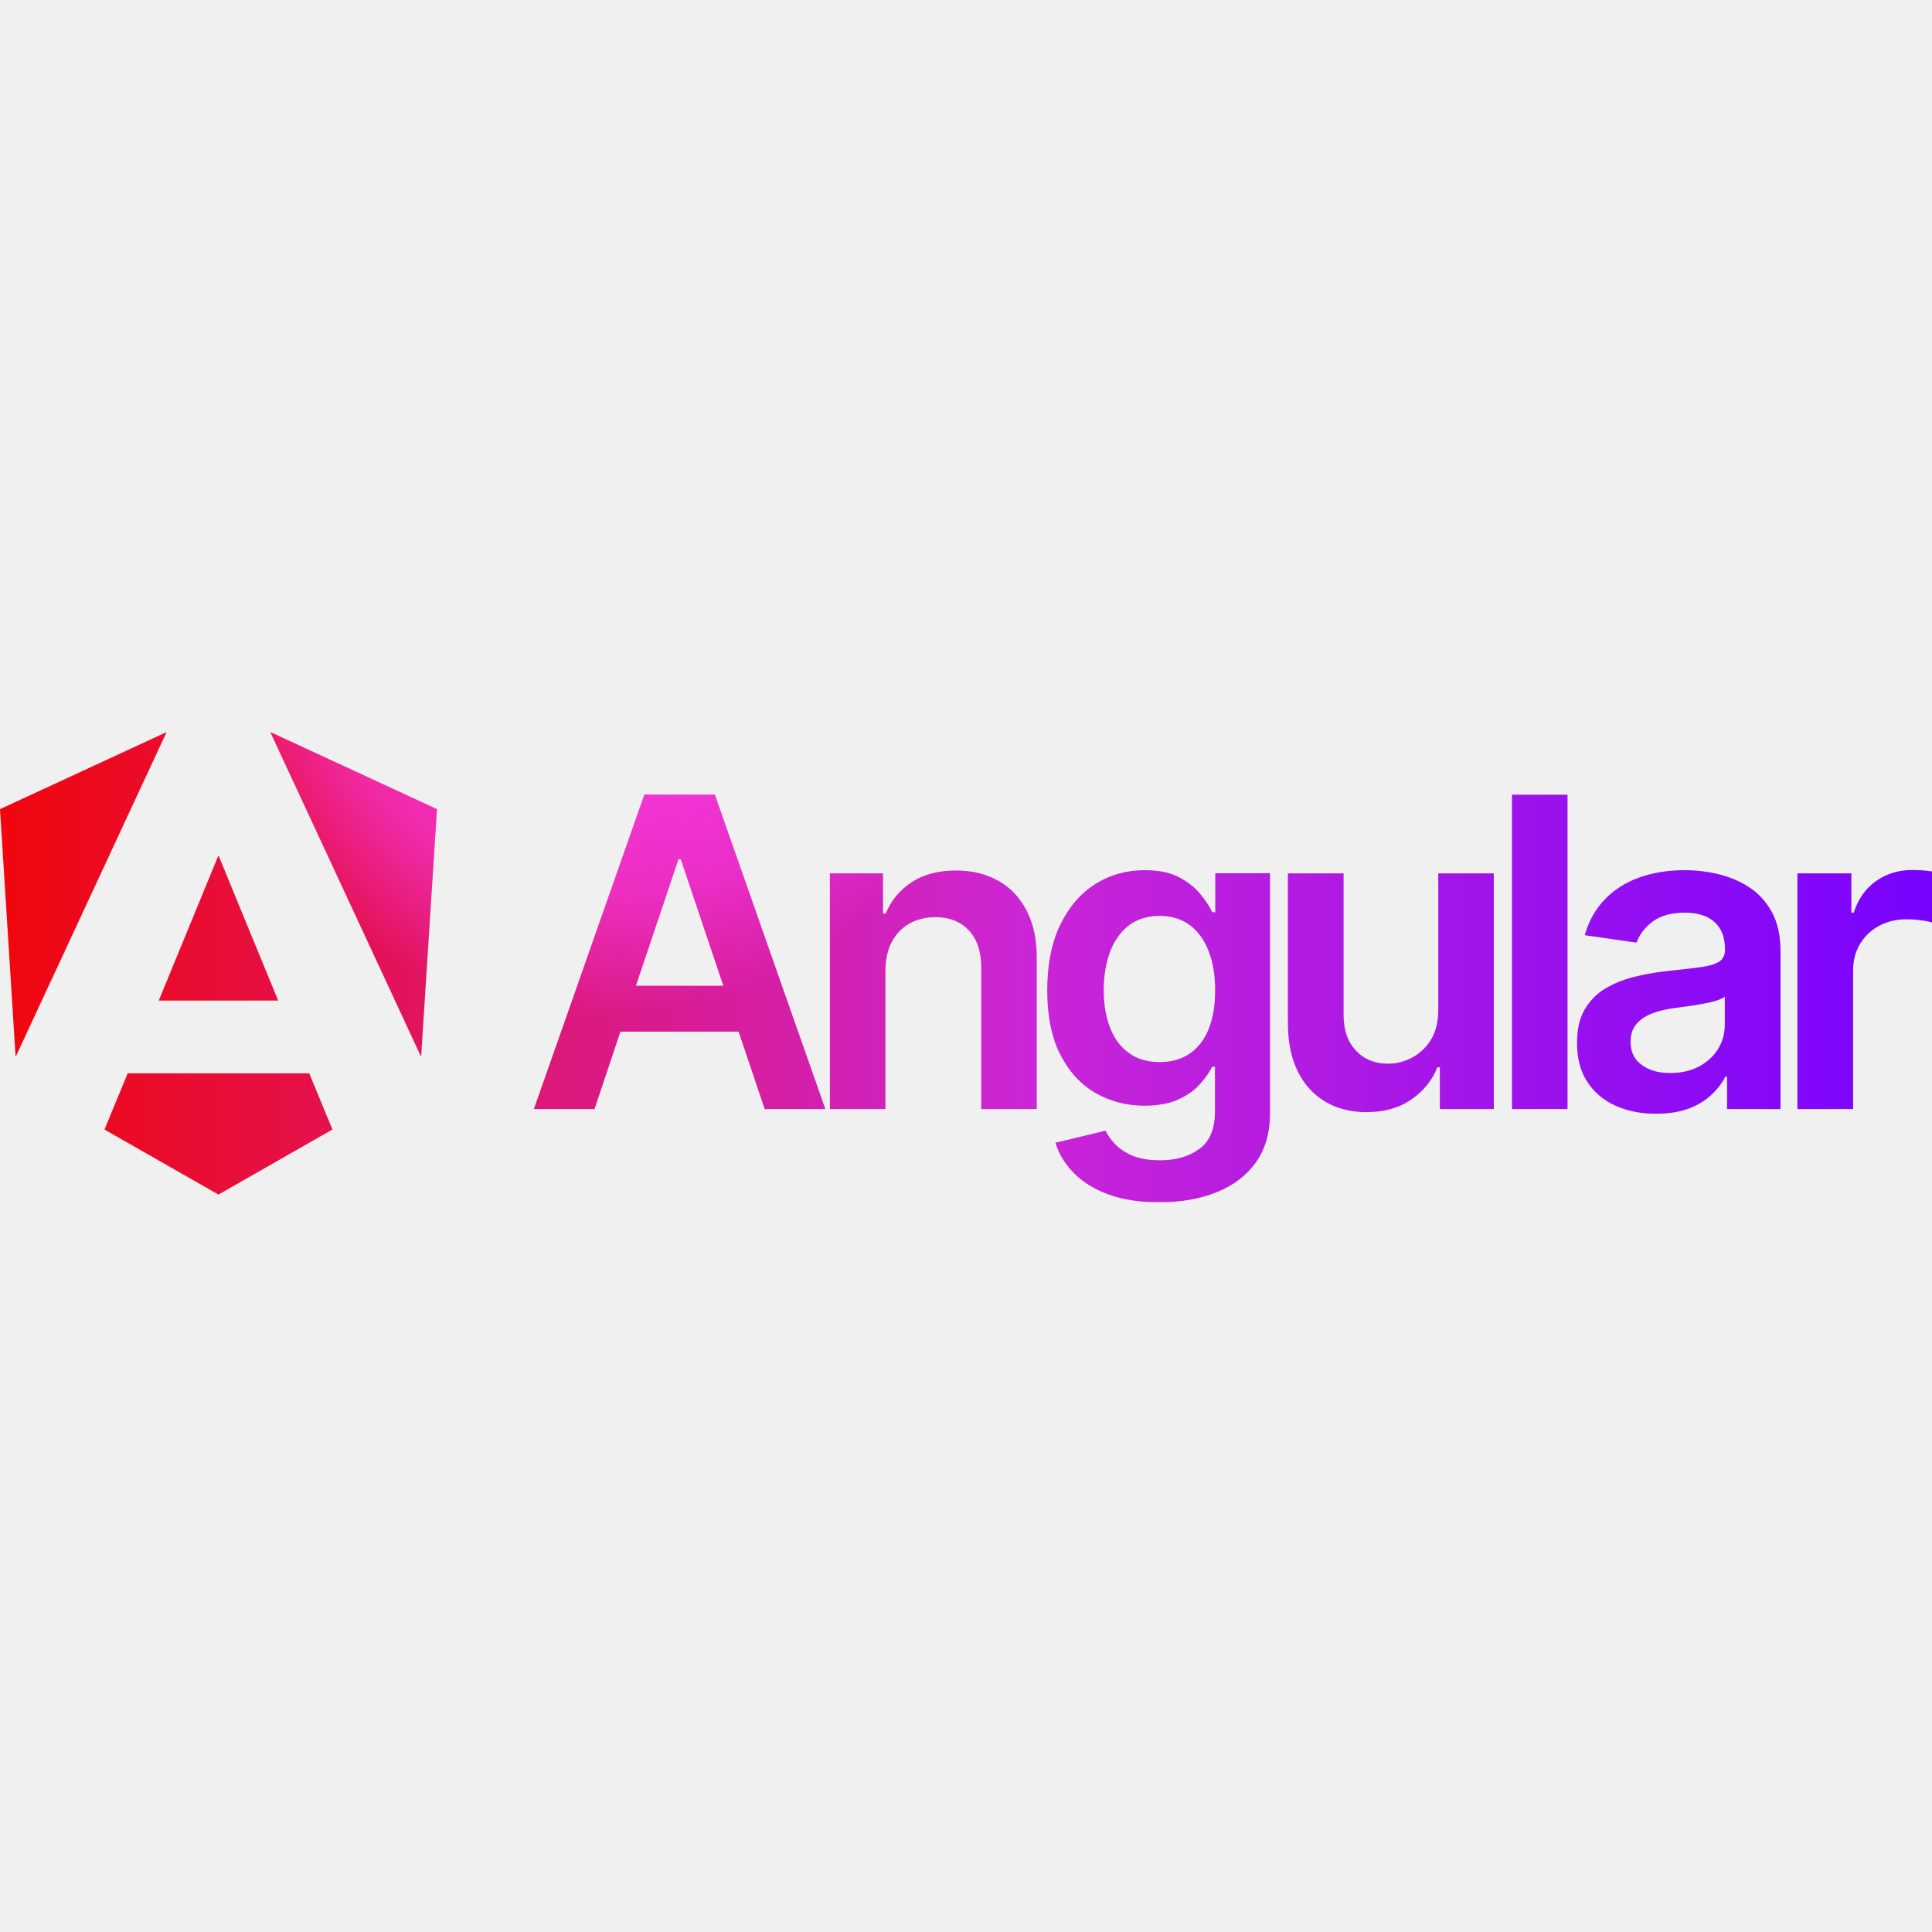
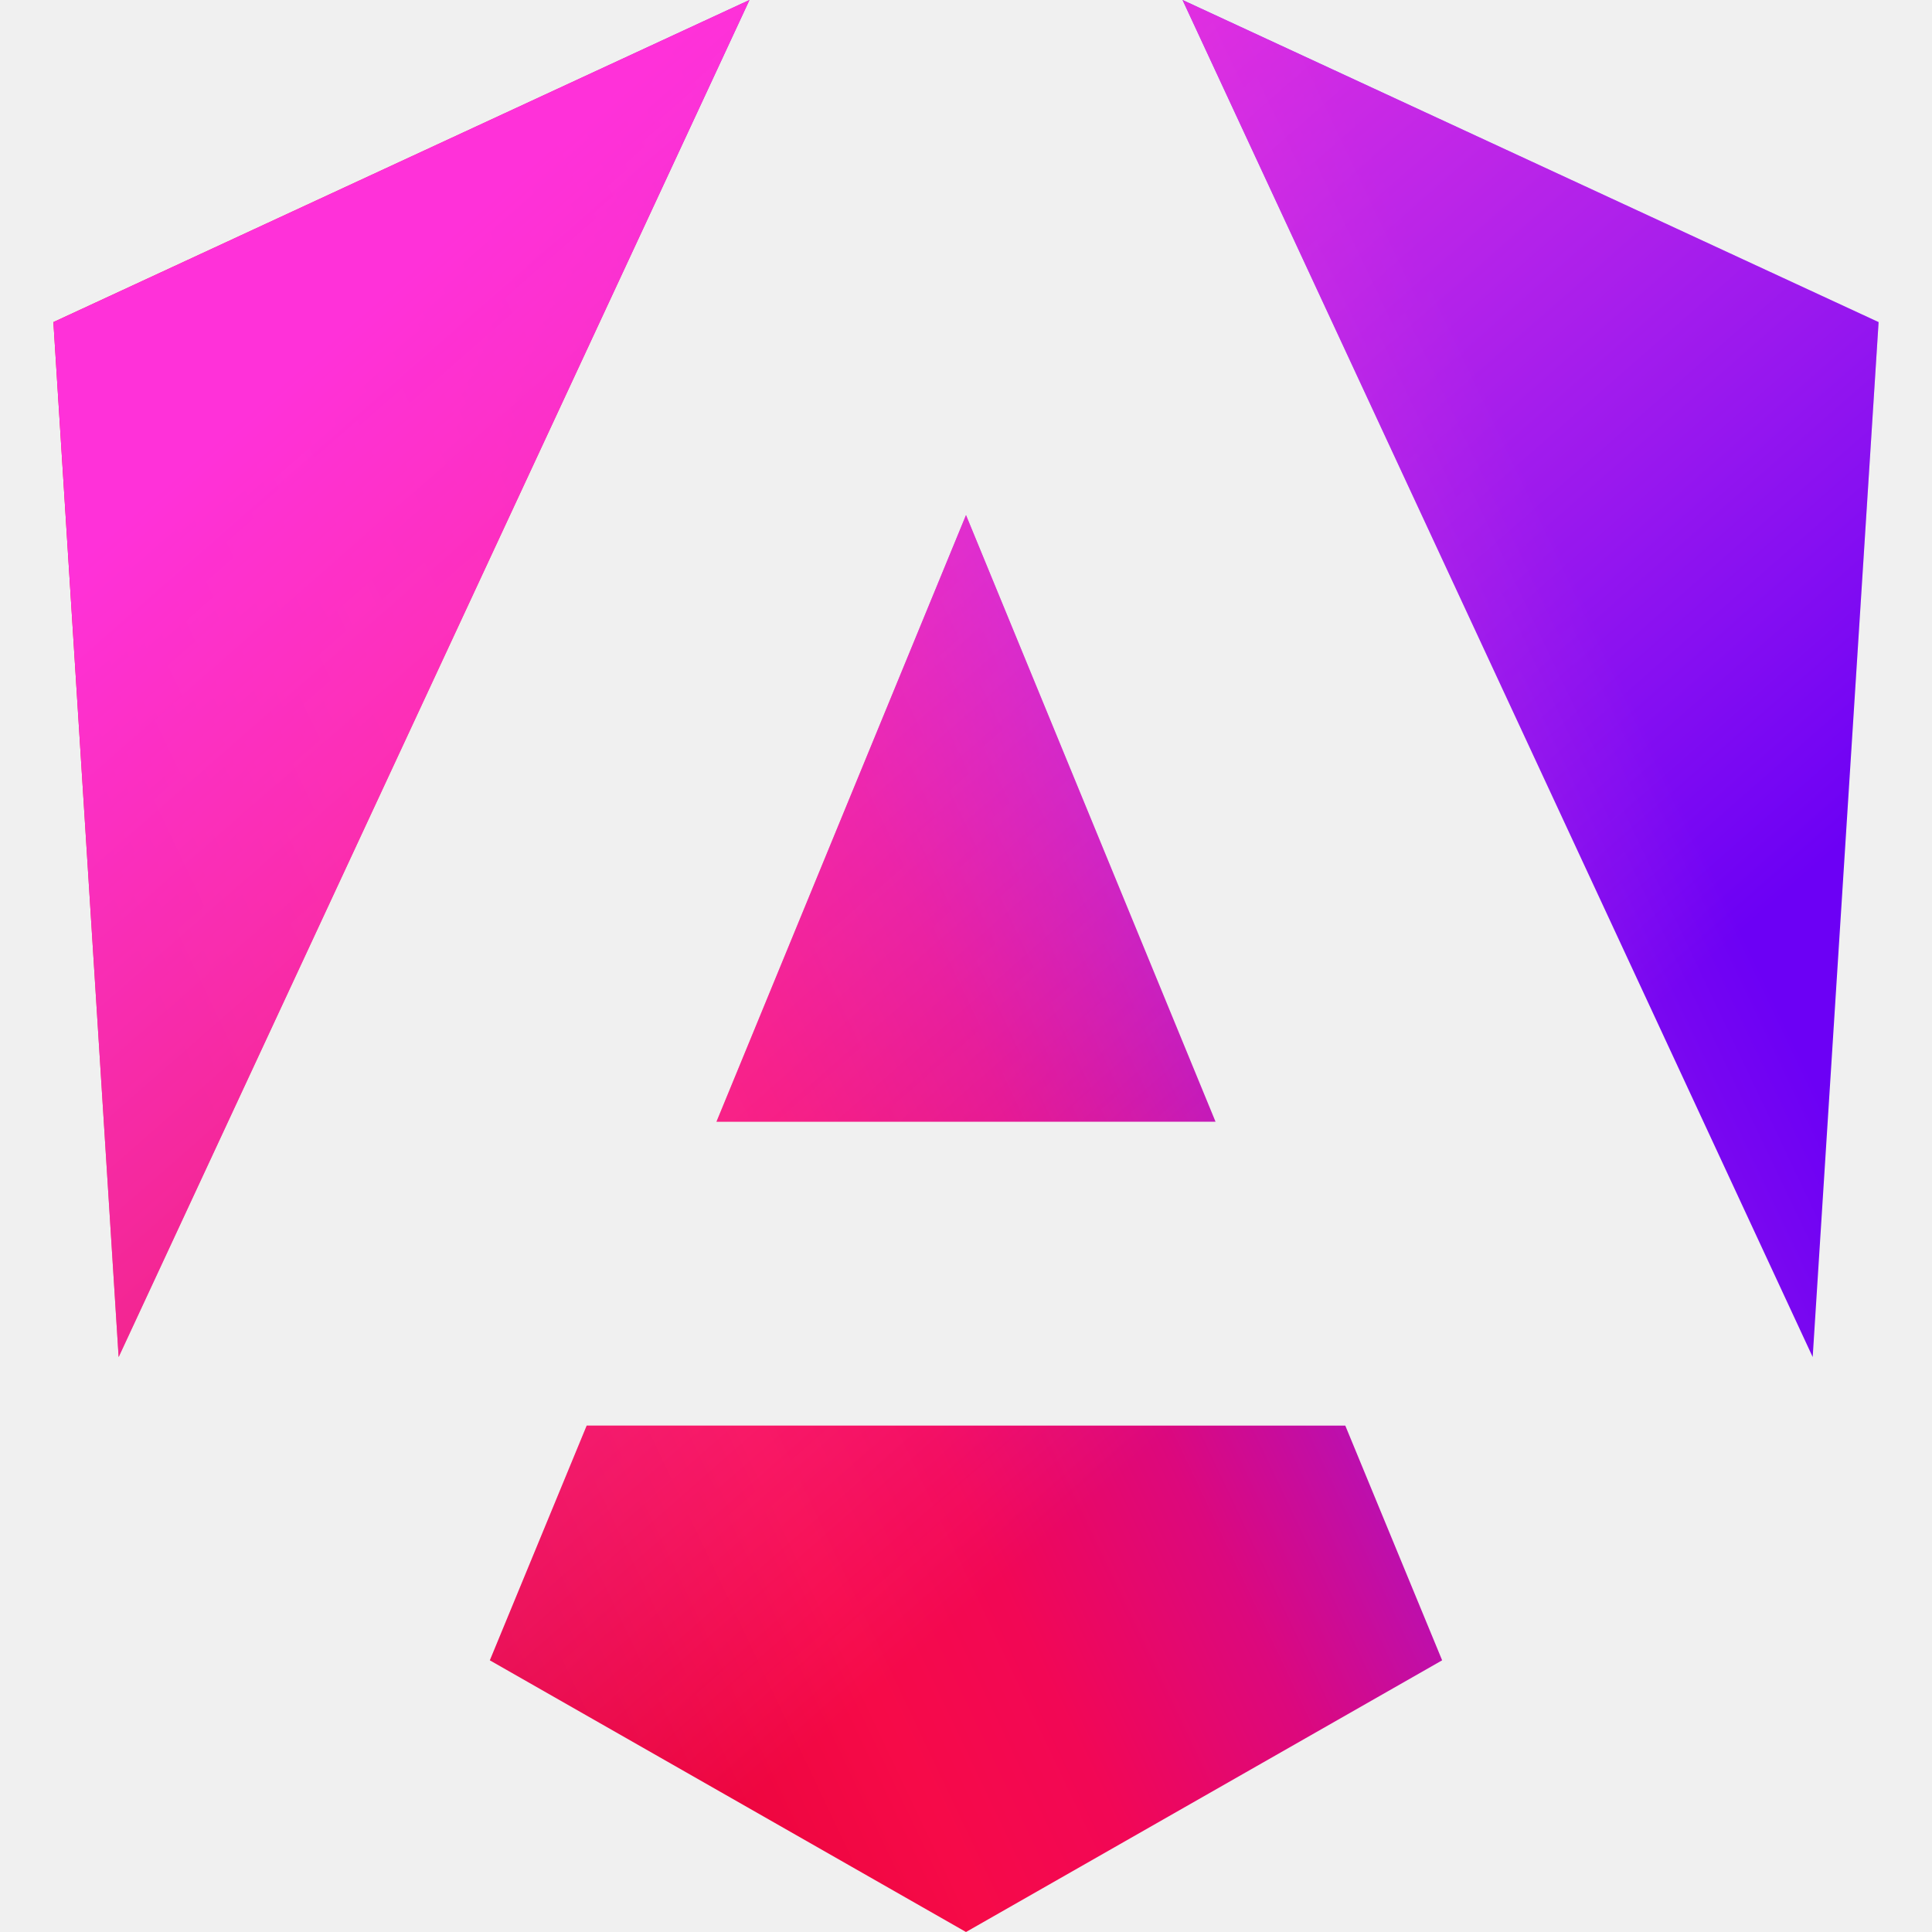
<svg xmlns="http://www.w3.org/2000/svg" width="256" height="256" viewBox="0 0 256 256" fill="none">
-   <mask id="mask0_362_2" style="mask-type:luminance" maskUnits="userSpaceOnUse" x="0" y="97" width="256" height="63">
-     <path d="M0 97H256V159.31H0V97Z" fill="white" />
-   </mask>
-   <g mask="url(#mask0_362_2)">
-     <path d="M101.325 146.959H109.367L94.712 105.298H85.39L70.736 146.959H78.777L82.212 136.698H97.869L101.325 146.959ZM84.26 130.619L89.891 113.852H90.211L95.843 130.619H84.26ZM117.324 128.656V146.959H109.964V115.729H117.003V121.041H117.366C118.092 119.292 119.243 117.905 120.822 116.881C122.401 115.857 124.363 115.345 126.688 115.345C128.843 115.345 130.72 115.815 132.341 116.732C133.941 117.649 135.199 118.993 136.074 120.742C136.97 122.492 137.397 124.603 137.375 127.099V146.959H130.016V128.208C130.016 126.118 129.483 124.497 128.395 123.302C127.307 122.129 125.835 121.532 123.936 121.532C122.656 121.532 121.505 121.809 120.502 122.385C119.499 122.939 118.731 123.75 118.155 124.817C117.622 125.862 117.324 127.142 117.324 128.656ZM153.609 159.31C150.963 159.31 148.702 158.947 146.804 158.243C144.905 157.54 143.391 156.58 142.239 155.385C141.087 154.19 140.276 152.868 139.85 151.417L146.484 149.818C146.782 150.436 147.209 151.033 147.785 151.63C148.361 152.228 149.129 152.74 150.089 153.145C151.049 153.55 152.286 153.743 153.758 153.743C155.848 153.743 157.576 153.23 158.941 152.228C160.307 151.225 160.989 149.561 160.989 147.258V141.349H160.627C160.243 142.117 159.688 142.885 158.963 143.695C158.237 144.506 157.278 145.167 156.104 145.7C154.91 146.234 153.438 146.511 151.646 146.511C149.257 146.511 147.081 145.935 145.119 144.805C143.178 143.674 141.62 141.967 140.49 139.727C139.338 137.466 138.762 134.651 138.762 131.237C138.762 127.824 139.338 124.902 140.49 122.534C141.642 120.166 143.178 118.374 145.14 117.137C147.103 115.9 149.278 115.303 151.667 115.303C153.502 115.303 155.016 115.601 156.19 116.22C157.384 116.839 158.323 117.585 159.027 118.439C159.731 119.292 160.264 120.102 160.627 120.87H161.032V115.708H168.285V147.449C168.285 150.116 167.645 152.334 166.365 154.084C165.085 155.833 163.357 157.134 161.138 158.009C158.92 158.883 156.403 159.31 153.609 159.31ZM153.672 140.73C155.23 140.73 156.552 140.346 157.662 139.599C158.749 138.832 159.603 137.744 160.157 136.336C160.733 134.906 161.011 133.2 161.011 131.216C161.011 129.232 160.733 127.526 160.157 126.054C159.603 124.582 158.771 123.43 157.683 122.598C156.595 121.787 155.251 121.361 153.672 121.361C152.094 121.361 150.665 121.787 149.556 122.641C148.468 123.494 147.636 124.667 147.081 126.139C146.526 127.632 146.249 129.318 146.249 131.195C146.249 133.072 146.526 134.779 147.103 136.208C147.657 137.637 148.489 138.746 149.598 139.536C150.686 140.325 152.051 140.73 153.672 140.73ZM190.576 133.819V115.729H197.935V146.959H190.789V141.413H190.469C189.766 143.162 188.614 144.591 186.992 145.7C185.393 146.81 183.409 147.364 181.062 147.364C179.014 147.364 177.201 146.916 175.644 145.999C174.087 145.082 172.85 143.759 171.975 141.989C171.1 140.239 170.652 138.106 170.652 135.611V115.729H178.033V134.48C178.033 136.464 178.567 138.042 179.654 139.194C180.742 140.368 182.171 140.943 183.921 140.943C185.008 140.943 186.054 140.687 187.078 140.154C188.102 139.621 188.933 138.832 189.595 137.786C190.256 136.72 190.576 135.397 190.576 133.819ZM207.705 105.298V146.959H200.346V105.298H207.705V105.298ZM219.395 147.577C217.411 147.577 215.641 147.215 214.062 146.511C212.484 145.807 211.225 144.74 210.329 143.354C209.412 141.967 208.964 140.239 208.964 138.192C208.964 136.421 209.284 134.971 209.945 133.819C210.606 132.667 211.481 131.749 212.612 131.046C213.742 130.363 215.001 129.83 216.43 129.467C217.838 129.104 219.31 128.848 220.824 128.678C222.659 128.486 224.131 128.315 225.283 128.166C226.413 128.016 227.245 127.76 227.778 127.44C228.29 127.099 228.568 126.587 228.568 125.883V125.755C228.568 124.219 228.12 123.046 227.202 122.193C226.285 121.361 224.984 120.934 223.277 120.934C221.464 120.934 220.056 121.318 218.99 122.107C217.944 122.897 217.241 123.814 216.857 124.902L209.988 123.921C210.521 122.022 211.417 120.444 212.676 119.142C213.913 117.862 215.449 116.903 217.241 116.263C219.054 115.623 221.037 115.303 223.213 115.303C224.728 115.303 226.221 115.473 227.714 115.836C229.208 116.199 230.573 116.774 231.81 117.585C233.047 118.396 234.029 119.484 234.796 120.87C235.543 122.257 235.927 123.985 235.927 126.054V146.959H228.845V142.671H228.61C228.162 143.546 227.544 144.356 226.733 145.103C225.923 145.85 224.92 146.468 223.704 146.916C222.445 147.364 221.038 147.577 219.395 147.577ZM221.315 142.18C222.787 142.18 224.067 141.882 225.155 141.306C226.242 140.709 227.074 139.941 227.672 138.959C228.269 137.978 228.546 136.912 228.546 135.76V132.069C228.312 132.261 227.928 132.432 227.373 132.603C226.818 132.773 226.221 132.901 225.539 133.029C224.856 133.157 224.195 133.264 223.533 133.349C222.872 133.435 222.296 133.52 221.805 133.584C220.718 133.733 219.715 133.968 218.862 134.309C217.987 134.651 217.305 135.12 216.814 135.717C216.302 136.314 216.067 137.104 216.067 138.042C216.067 139.408 216.558 140.431 217.561 141.114C218.521 141.839 219.779 142.18 221.315 142.18ZM238.167 146.959V115.729H245.313V120.934H245.633C246.209 119.121 247.19 117.734 248.577 116.753C249.963 115.772 251.563 115.281 253.355 115.281C253.76 115.281 254.229 115.303 254.72 115.324C255.232 115.367 255.659 115.409 256 115.473V122.236C255.68 122.129 255.19 122.022 254.528 121.937C253.884 121.853 253.236 121.81 252.587 121.809C251.243 121.809 250.048 122.108 248.982 122.683C247.915 123.259 247.084 124.049 246.465 125.073C245.846 126.096 245.548 127.27 245.548 128.592V146.959H238.167ZM57.894 107.218L55.803 140.047L35.816 97L57.894 107.218ZM44.05 149.668L28.947 158.286L13.844 149.668L16.916 142.223H40.978L44.05 149.668ZM28.947 113.34L36.861 132.581H21.033L28.947 113.34ZM2.069 140.047L0 107.218L22.078 97L2.069 140.047Z" fill="url(#paint0_linear_362_2)" />
-     <path d="M101.325 146.959H109.367L94.712 105.298H85.39L70.736 146.959H78.777L82.212 136.698H97.869L101.325 146.959ZM84.26 130.619L89.891 113.852H90.211L95.843 130.619H84.26ZM117.324 128.656V146.959H109.964V115.729H117.003V121.041H117.366C118.092 119.292 119.243 117.905 120.822 116.881C122.401 115.857 124.363 115.345 126.688 115.345C128.843 115.345 130.72 115.815 132.341 116.732C133.941 117.649 135.199 118.993 136.074 120.742C136.97 122.492 137.397 124.603 137.375 127.099V146.959H130.016V128.208C130.016 126.118 129.483 124.497 128.395 123.302C127.307 122.129 125.835 121.532 123.936 121.532C122.656 121.532 121.505 121.809 120.502 122.385C119.499 122.939 118.731 123.75 118.155 124.817C117.622 125.862 117.324 127.142 117.324 128.656ZM153.609 159.31C150.963 159.31 148.702 158.947 146.804 158.243C144.905 157.54 143.391 156.58 142.239 155.385C141.087 154.19 140.276 152.868 139.85 151.417L146.484 149.818C146.782 150.436 147.209 151.033 147.785 151.63C148.361 152.228 149.129 152.74 150.089 153.145C151.049 153.55 152.286 153.743 153.758 153.743C155.848 153.743 157.576 153.23 158.941 152.228C160.307 151.225 160.989 149.561 160.989 147.258V141.349H160.627C160.243 142.117 159.688 142.885 158.963 143.695C158.237 144.506 157.278 145.167 156.104 145.7C154.91 146.234 153.438 146.511 151.646 146.511C149.257 146.511 147.081 145.935 145.119 144.805C143.178 143.674 141.62 141.967 140.49 139.727C139.338 137.466 138.762 134.651 138.762 131.237C138.762 127.824 139.338 124.902 140.49 122.534C141.642 120.166 143.178 118.374 145.14 117.137C147.103 115.9 149.278 115.303 151.667 115.303C153.502 115.303 155.016 115.601 156.19 116.22C157.384 116.839 158.323 117.585 159.027 118.439C159.731 119.292 160.264 120.102 160.627 120.87H161.032V115.708H168.285V147.449C168.285 150.116 167.645 152.334 166.365 154.084C165.085 155.833 163.357 157.134 161.138 158.009C158.92 158.883 156.403 159.31 153.609 159.31ZM153.672 140.73C155.23 140.73 156.552 140.346 157.662 139.599C158.749 138.832 159.603 137.744 160.157 136.336C160.733 134.906 161.011 133.2 161.011 131.216C161.011 129.232 160.733 127.526 160.157 126.054C159.603 124.582 158.771 123.43 157.683 122.598C156.595 121.787 155.251 121.361 153.672 121.361C152.094 121.361 150.665 121.787 149.556 122.641C148.468 123.494 147.636 124.667 147.081 126.139C146.526 127.632 146.249 129.318 146.249 131.195C146.249 133.072 146.526 134.779 147.103 136.208C147.657 137.637 148.489 138.746 149.598 139.536C150.686 140.325 152.051 140.73 153.672 140.73ZM190.576 133.819V115.729H197.935V146.959H190.789V141.413H190.469C189.766 143.162 188.614 144.591 186.992 145.7C185.393 146.81 183.409 147.364 181.062 147.364C179.014 147.364 177.201 146.916 175.644 145.999C174.087 145.082 172.85 143.759 171.975 141.989C171.1 140.239 170.652 138.106 170.652 135.611V115.729H178.033V134.48C178.033 136.464 178.567 138.042 179.654 139.194C180.742 140.368 182.171 140.943 183.921 140.943C185.008 140.943 186.054 140.687 187.078 140.154C188.102 139.621 188.933 138.832 189.595 137.786C190.256 136.72 190.576 135.397 190.576 133.819ZM207.705 105.298V146.959H200.346V105.298H207.705V105.298ZM219.395 147.577C217.411 147.577 215.641 147.215 214.062 146.511C212.484 145.807 211.225 144.74 210.329 143.354C209.412 141.967 208.964 140.239 208.964 138.192C208.964 136.421 209.284 134.971 209.945 133.819C210.606 132.667 211.481 131.749 212.612 131.046C213.742 130.363 215.001 129.83 216.43 129.467C217.838 129.104 219.31 128.848 220.824 128.678C222.659 128.486 224.131 128.315 225.283 128.166C226.413 128.016 227.245 127.76 227.778 127.44C228.29 127.099 228.568 126.587 228.568 125.883V125.755C228.568 124.219 228.12 123.046 227.202 122.193C226.285 121.361 224.984 120.934 223.277 120.934C221.464 120.934 220.056 121.318 218.99 122.107C217.944 122.897 217.241 123.814 216.857 124.902L209.988 123.921C210.521 122.022 211.417 120.444 212.676 119.142C213.913 117.862 215.449 116.903 217.241 116.263C219.054 115.623 221.037 115.303 223.213 115.303C224.728 115.303 226.221 115.473 227.714 115.836C229.208 116.199 230.573 116.774 231.81 117.585C233.047 118.396 234.029 119.484 234.796 120.87C235.543 122.257 235.927 123.985 235.927 126.054V146.959H228.845V142.671H228.61C228.162 143.546 227.544 144.356 226.733 145.103C225.923 145.85 224.92 146.468 223.704 146.916C222.445 147.364 221.038 147.577 219.395 147.577ZM221.315 142.18C222.787 142.18 224.067 141.882 225.155 141.306C226.242 140.709 227.074 139.941 227.672 138.959C228.269 137.978 228.546 136.912 228.546 135.76V132.069C228.312 132.261 227.928 132.432 227.373 132.603C226.818 132.773 226.221 132.901 225.539 133.029C224.856 133.157 224.195 133.264 223.533 133.349C222.872 133.435 222.296 133.52 221.805 133.584C220.718 133.733 219.715 133.968 218.862 134.309C217.987 134.651 217.305 135.12 216.814 135.717C216.302 136.314 216.067 137.104 216.067 138.042C216.067 139.408 216.558 140.431 217.561 141.114C218.521 141.839 219.779 142.18 221.315 142.18ZM238.167 146.959V115.729H245.313V120.934H245.633C246.209 119.121 247.19 117.734 248.577 116.753C249.963 115.772 251.563 115.281 253.355 115.281C253.76 115.281 254.229 115.303 254.72 115.324C255.232 115.367 255.659 115.409 256 115.473V122.236C255.68 122.129 255.19 122.022 254.528 121.937C253.884 121.853 253.236 121.81 252.587 121.809C251.243 121.809 250.048 122.108 248.982 122.683C247.915 123.259 247.084 124.049 246.465 125.073C245.846 126.096 245.548 127.27 245.548 128.592V146.959H238.167ZM57.894 107.218L55.803 140.047L35.816 97L57.894 107.218ZM44.05 149.668L28.947 158.286L13.844 149.668L16.916 142.223H40.978L44.05 149.668ZM28.947 113.34L36.861 132.581H21.033L28.947 113.34ZM2.069 140.047L0 107.218L22.078 97L2.069 140.047Z" fill="url(#paint1_radial_362_2)" />
+   <g clip-path="url(#clip0_381_25)">
+     <path d="M248.923 42.681L240.191 179.814L156.694 0L248.923 42.681ZM191.091 220.001L128 256L64.909 220.001L77.741 188.903H178.259L191.091 220.001ZM128 68.254L161.06 148.628H94.94L128 68.254ZM15.72 179.814L7.076 42.681L99.306 0L15.72 179.814Z" fill="url(#paint0_linear_381_25)" />
+     <path d="M248.923 42.681L240.191 179.814L156.694 0L248.923 42.681ZM191.091 220.001L128 256L64.909 220.001L77.741 188.903H178.259L191.091 220.001ZM128 68.254L161.06 148.628H94.94L128 68.254ZM15.72 179.814L7.076 42.681L99.306 0L15.72 179.814Z" fill="url(#paint1_linear_381_25)" />
  </g>
  <defs>
-     <linearGradient id="paint0_linear_362_2" x1="0" y1="147.057" x2="256" y2="147.057" gradientUnits="userSpaceOnUse">
-       <stop stop-color="#F0070C" />
-       <stop offset="0.526" stop-color="#CC26D5" />
-       <stop offset="1" stop-color="#7702FF" />
+     <linearGradient id="paint0_linear_381_25" x1="67.711" y1="232.779" x2="243.383" y2="149.296" gradientUnits="userSpaceOnUse">
+       <stop stop-color="#E40035" />
+       <stop offset="0.24" stop-color="#F60A48" />
+       <stop offset="0.352" stop-color="#F20755" />
+       <stop offset="0.494" stop-color="#DC087D" />
+       <stop offset="0.745" stop-color="#9717E7" />
+       <stop offset="1" stop-color="#6C00F5" />
    </linearGradient>
-     <radialGradient id="paint1_radial_362_2" cx="0" cy="0" r="1" gradientUnits="userSpaceOnUse" gradientTransform="translate(79.6415 80.9661) rotate(118.12) scale(53.652 53.6498)">
-       <stop stop-color="#FF41F8" />
-       <stop offset="0.707" stop-color="#FF41F8" stop-opacity="0.5" />
-       <stop offset="1" stop-color="#FF41F8" stop-opacity="0" />
-     </radialGradient>
+     <linearGradient id="paint1_linear_381_25" x1="59.951" y1="30.867" x2="180.081" y2="167.902" gradientUnits="userSpaceOnUse">
+       <stop stop-color="#FF31D9" />
+       <stop offset="1" stop-color="#FF5BE1" stop-opacity="0" />
+     </linearGradient>
+     <clipPath id="clip0_381_25">
+       <rect width="256" height="256" fill="white" />
+     </clipPath>
  </defs>
</svg>
